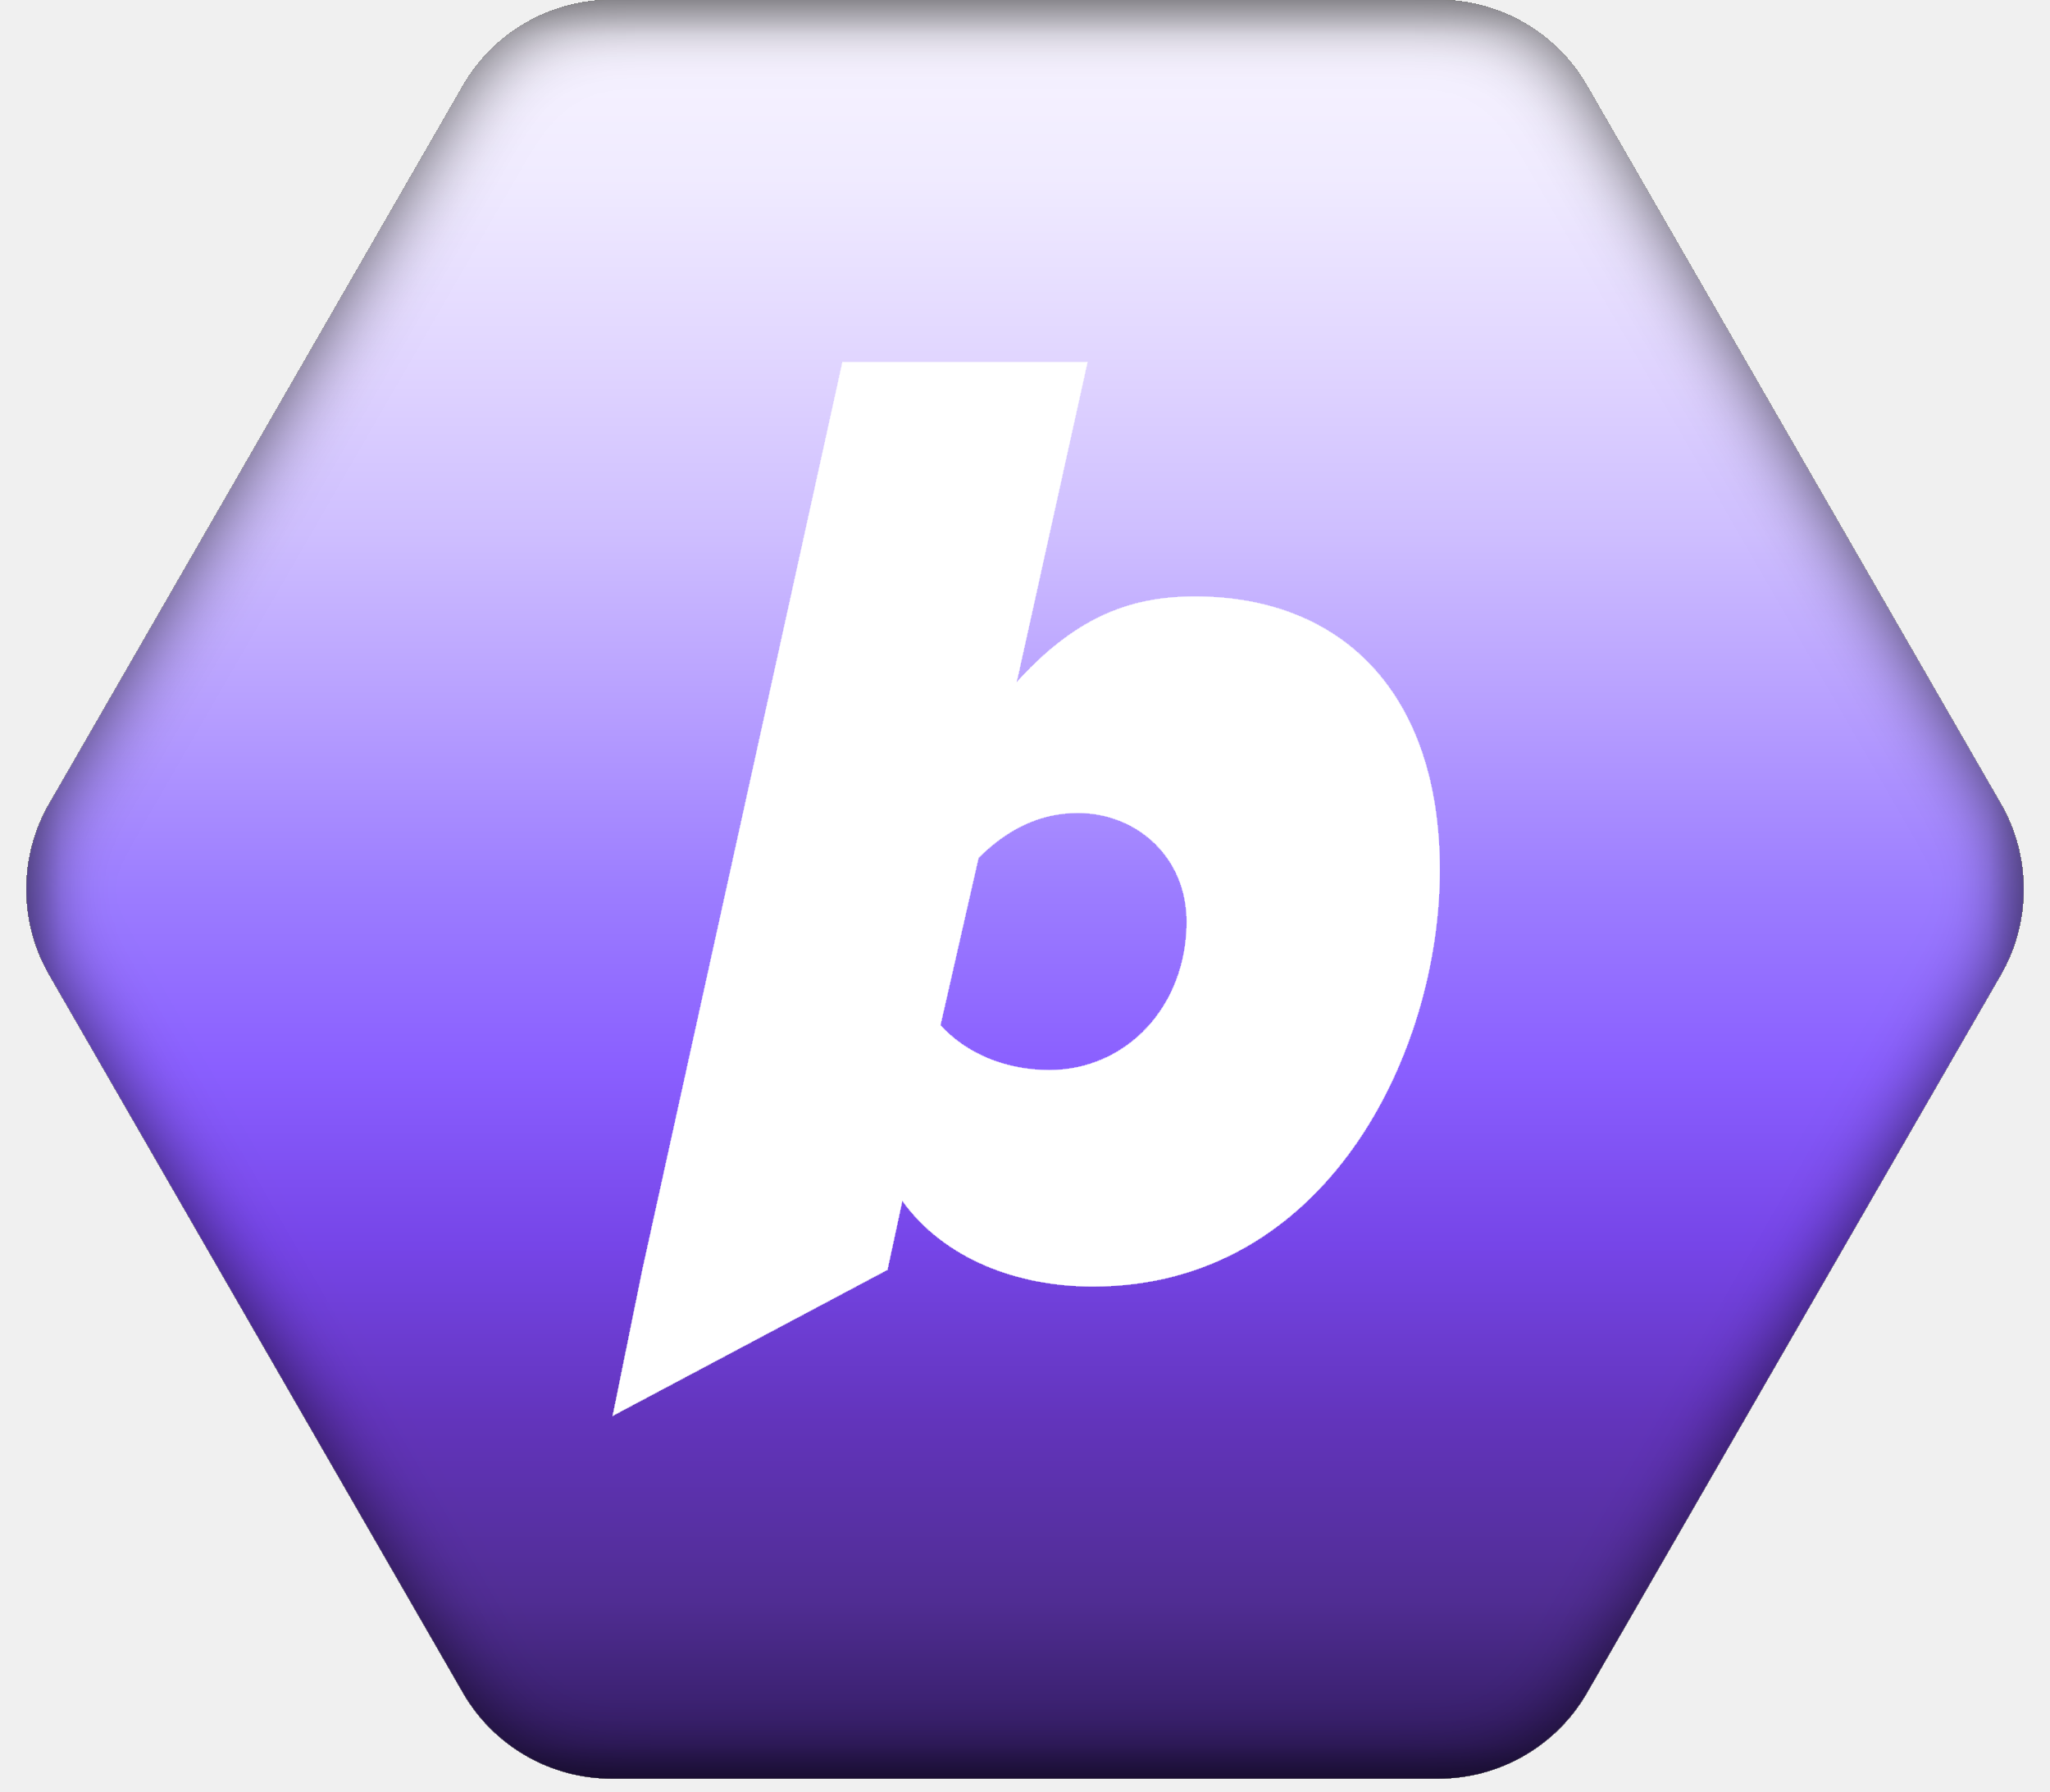
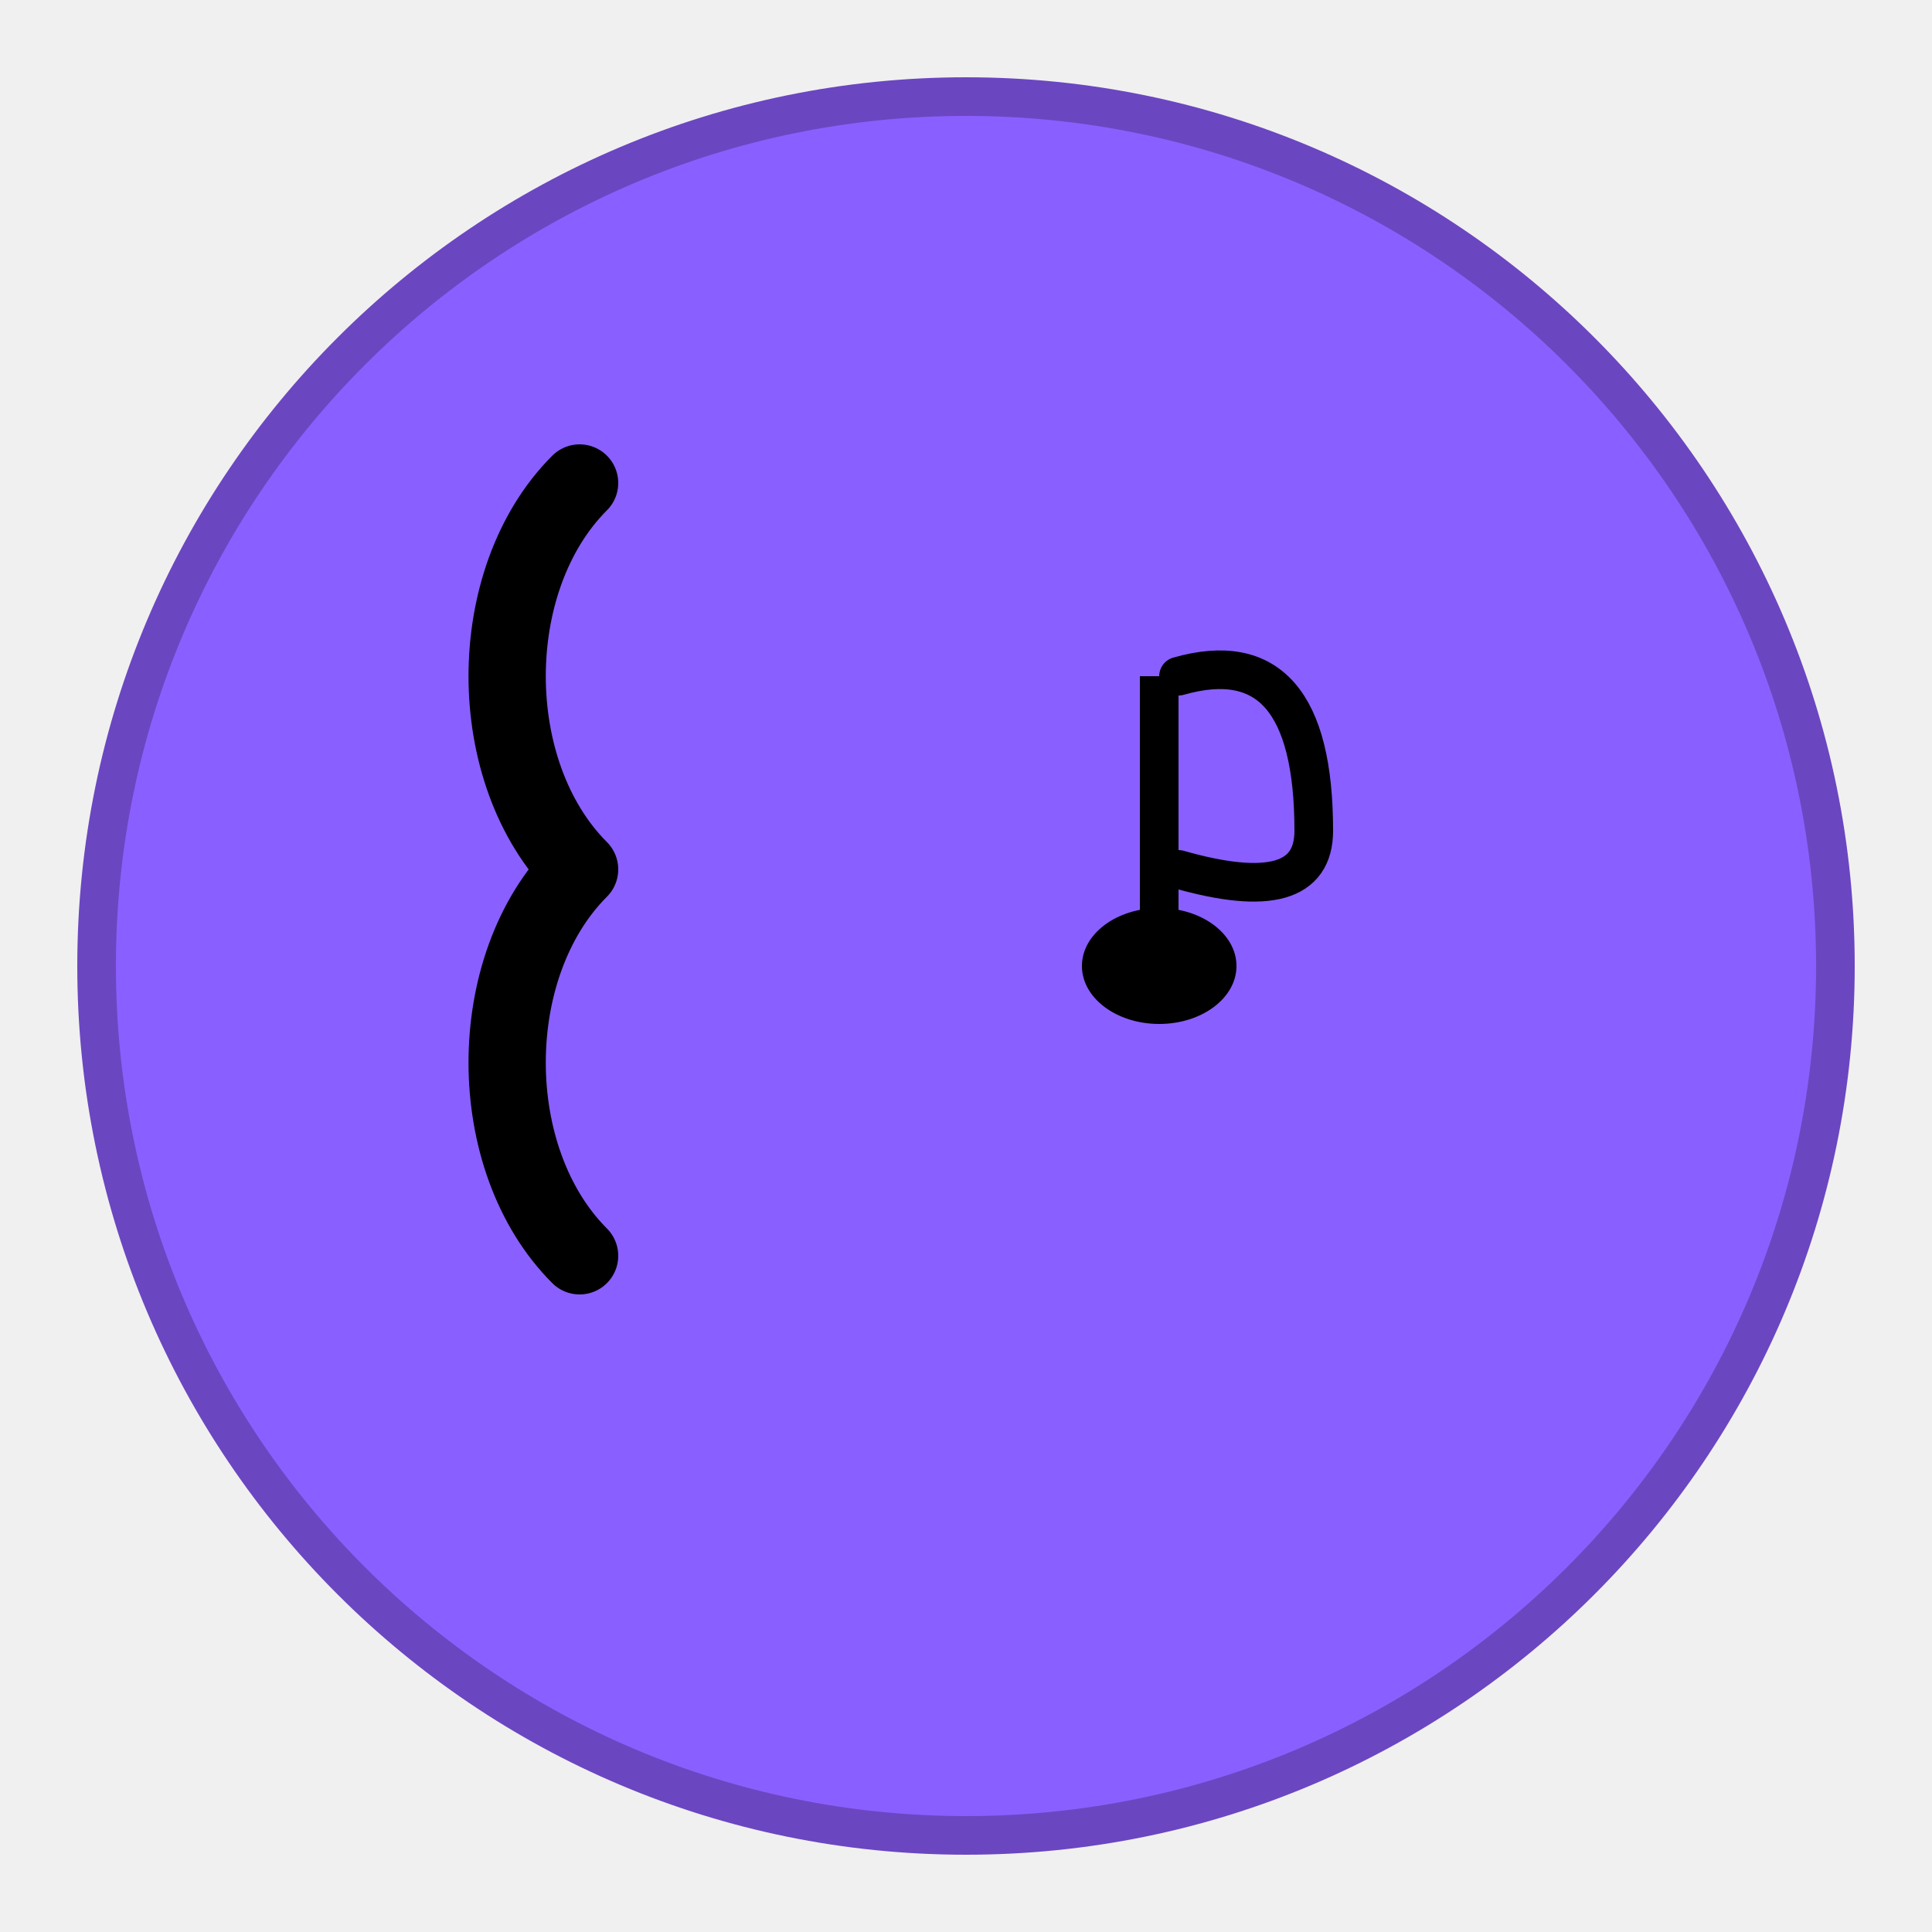
- <svg xmlns="http://www.w3.org/2000/svg" width="95" height="83" fill="none">
-   <g filter="url(#a)">
-     <path fill="url(#b)" d="M66.657 0H28.343a7.948 7.948 0 0 0-6.887 3.979L2.288 37.235a7.948 7.948 0 0 0 0 7.938L21.456 78.43a7.948 7.948 0 0 0 6.887 3.979h38.314a7.948 7.948 0 0 0 6.886-3.98l19.17-33.256a7.948 7.948 0 0 0 0-7.938L73.542 3.98A7.948 7.948 0 0 0 66.657 0Z" />
+ <svg xmlns="http://www.w3.org/2000/svg" width="100" height="100" viewBox="0 0 100 100">
+   <circle cx="50" cy="50" r="45" fill="#8A5FFF" stroke="#6B46C1" stroke-width="2" />
+   <path d="M30 25 C25 30, 25 40, 30 45 C25 50, 25 60, 30 65" stroke="#000" stroke-width="4" fill="none" stroke-linecap="round" stroke-linejoin="round" />
+   <g transform="translate(60, 35)">
+     <ellipse cx="0" cy="15" rx="4" ry="3" fill="#000" />
+     <rect x="-1" y="0" width="2" height="15" fill="#000" />
+     <path d="M1 0 Q8 -2, 8 8 Q8 12, 1 10" stroke="#000" stroke-width="2" fill="none" stroke-linecap="round" />
  </g>
-   <g filter="url(#c)">
-     <path fill="#fff" fill-rule="evenodd" d="M50.642 59.608c-3.468 0-6.873-1.261-8.827-3.973l-.69 3.198-12.729 6.762 1.374-6.762 9.27-42.04h11.35l-3.279 14.818c2.649-2.9 5.108-3.973 8.26-3.973 6.81 0 11.35 4.477 11.35 12.675 0 8.45-5.233 19.295-16.079 19.295Zm4.351-16.9c0 3.91-2.774 6.874-6.368 6.874-2.018 0-3.847-.757-5.045-2.08l1.766-7.757c1.324-1.324 2.837-2.08 4.603-2.08 2.711 0 5.044 2.017 5.044 5.044Z" clip-rule="evenodd" />
-   </g>
-   <defs>
-     <filter id="a" width="92.549" height="82.409" x="1.226" y="0" color-interpolation-filters="sRGB" filterUnits="userSpaceOnUse">
-       <feFlood flood-opacity="0" result="BackgroundImageFix" />
-       <feBlend in="SourceGraphic" in2="BackgroundImageFix" result="shape" />
-       <feColorMatrix in="SourceAlpha" result="hardAlpha" values="0 0 0 0 0 0 0 0 0 0 0 0 0 0 0 0 0 0 127 0" />
-       <feOffset />
-       <feGaussianBlur stdDeviation="1.717" />
-       <feComposite in2="hardAlpha" k2="-1" k3="1" operator="arithmetic" />
-       <feColorMatrix values="0 0 0 0 0 0 0 0 0 0 0 0 0 0 0 0 0 0 0.65 0" />
-       <feBlend in2="shape" result="effect1_innerShadow_615_13380" />
-     </filter>
-     <filter id="c" width="38.326" height="48.802" x="28.396" y="16.793" color-interpolation-filters="sRGB" filterUnits="userSpaceOnUse">
-       <feFlood flood-opacity="0" result="BackgroundImageFix" />
-       <feBlend in="SourceGraphic" in2="BackgroundImageFix" result="shape" />
-       <feColorMatrix in="SourceAlpha" result="hardAlpha" values="0 0 0 0 0 0 0 0 0 0 0 0 0 0 0 0 0 0 127 0" />
-       <feOffset />
-       <feGaussianBlur stdDeviation=".072" />
-       <feComposite in2="hardAlpha" k2="-1" k3="1" operator="arithmetic" />
-       <feColorMatrix values="0 0 0 0 1 0 0 0 0 1 0 0 0 0 1 0 0 0 0.95 0" />
-       <feBlend in2="shape" result="effect1_innerShadow_615_13380" />
-     </filter>
-     <linearGradient id="b" x1="47.5" x2="47.5" y1="0" y2="82.409" gradientUnits="userSpaceOnUse">
-       <stop offset="0%" stop-color="#F8F5FF" />
-       <stop offset="10%" stop-color="#F0EBFF" />
-       <stop offset="20%" stop-color="#E1D6FF" />
-       <stop offset="30%" stop-color="#CEBEFF" />
-       <stop offset="40%" stop-color="#B69EFF" />
-       <stop offset="50%" stop-color="#9C7DFF" />
-       <stop offset="60%" stop-color="#8A5FFF" />
-       <stop offset="70%" stop-color="#7645E8" />
-       <stop offset="80%" stop-color="#6234BB" />
-       <stop offset="90%" stop-color="#502D93" />
-       <stop offset="100%" stop-color="#2D1959" />
-     </linearGradient>
-   </defs>
</svg>
